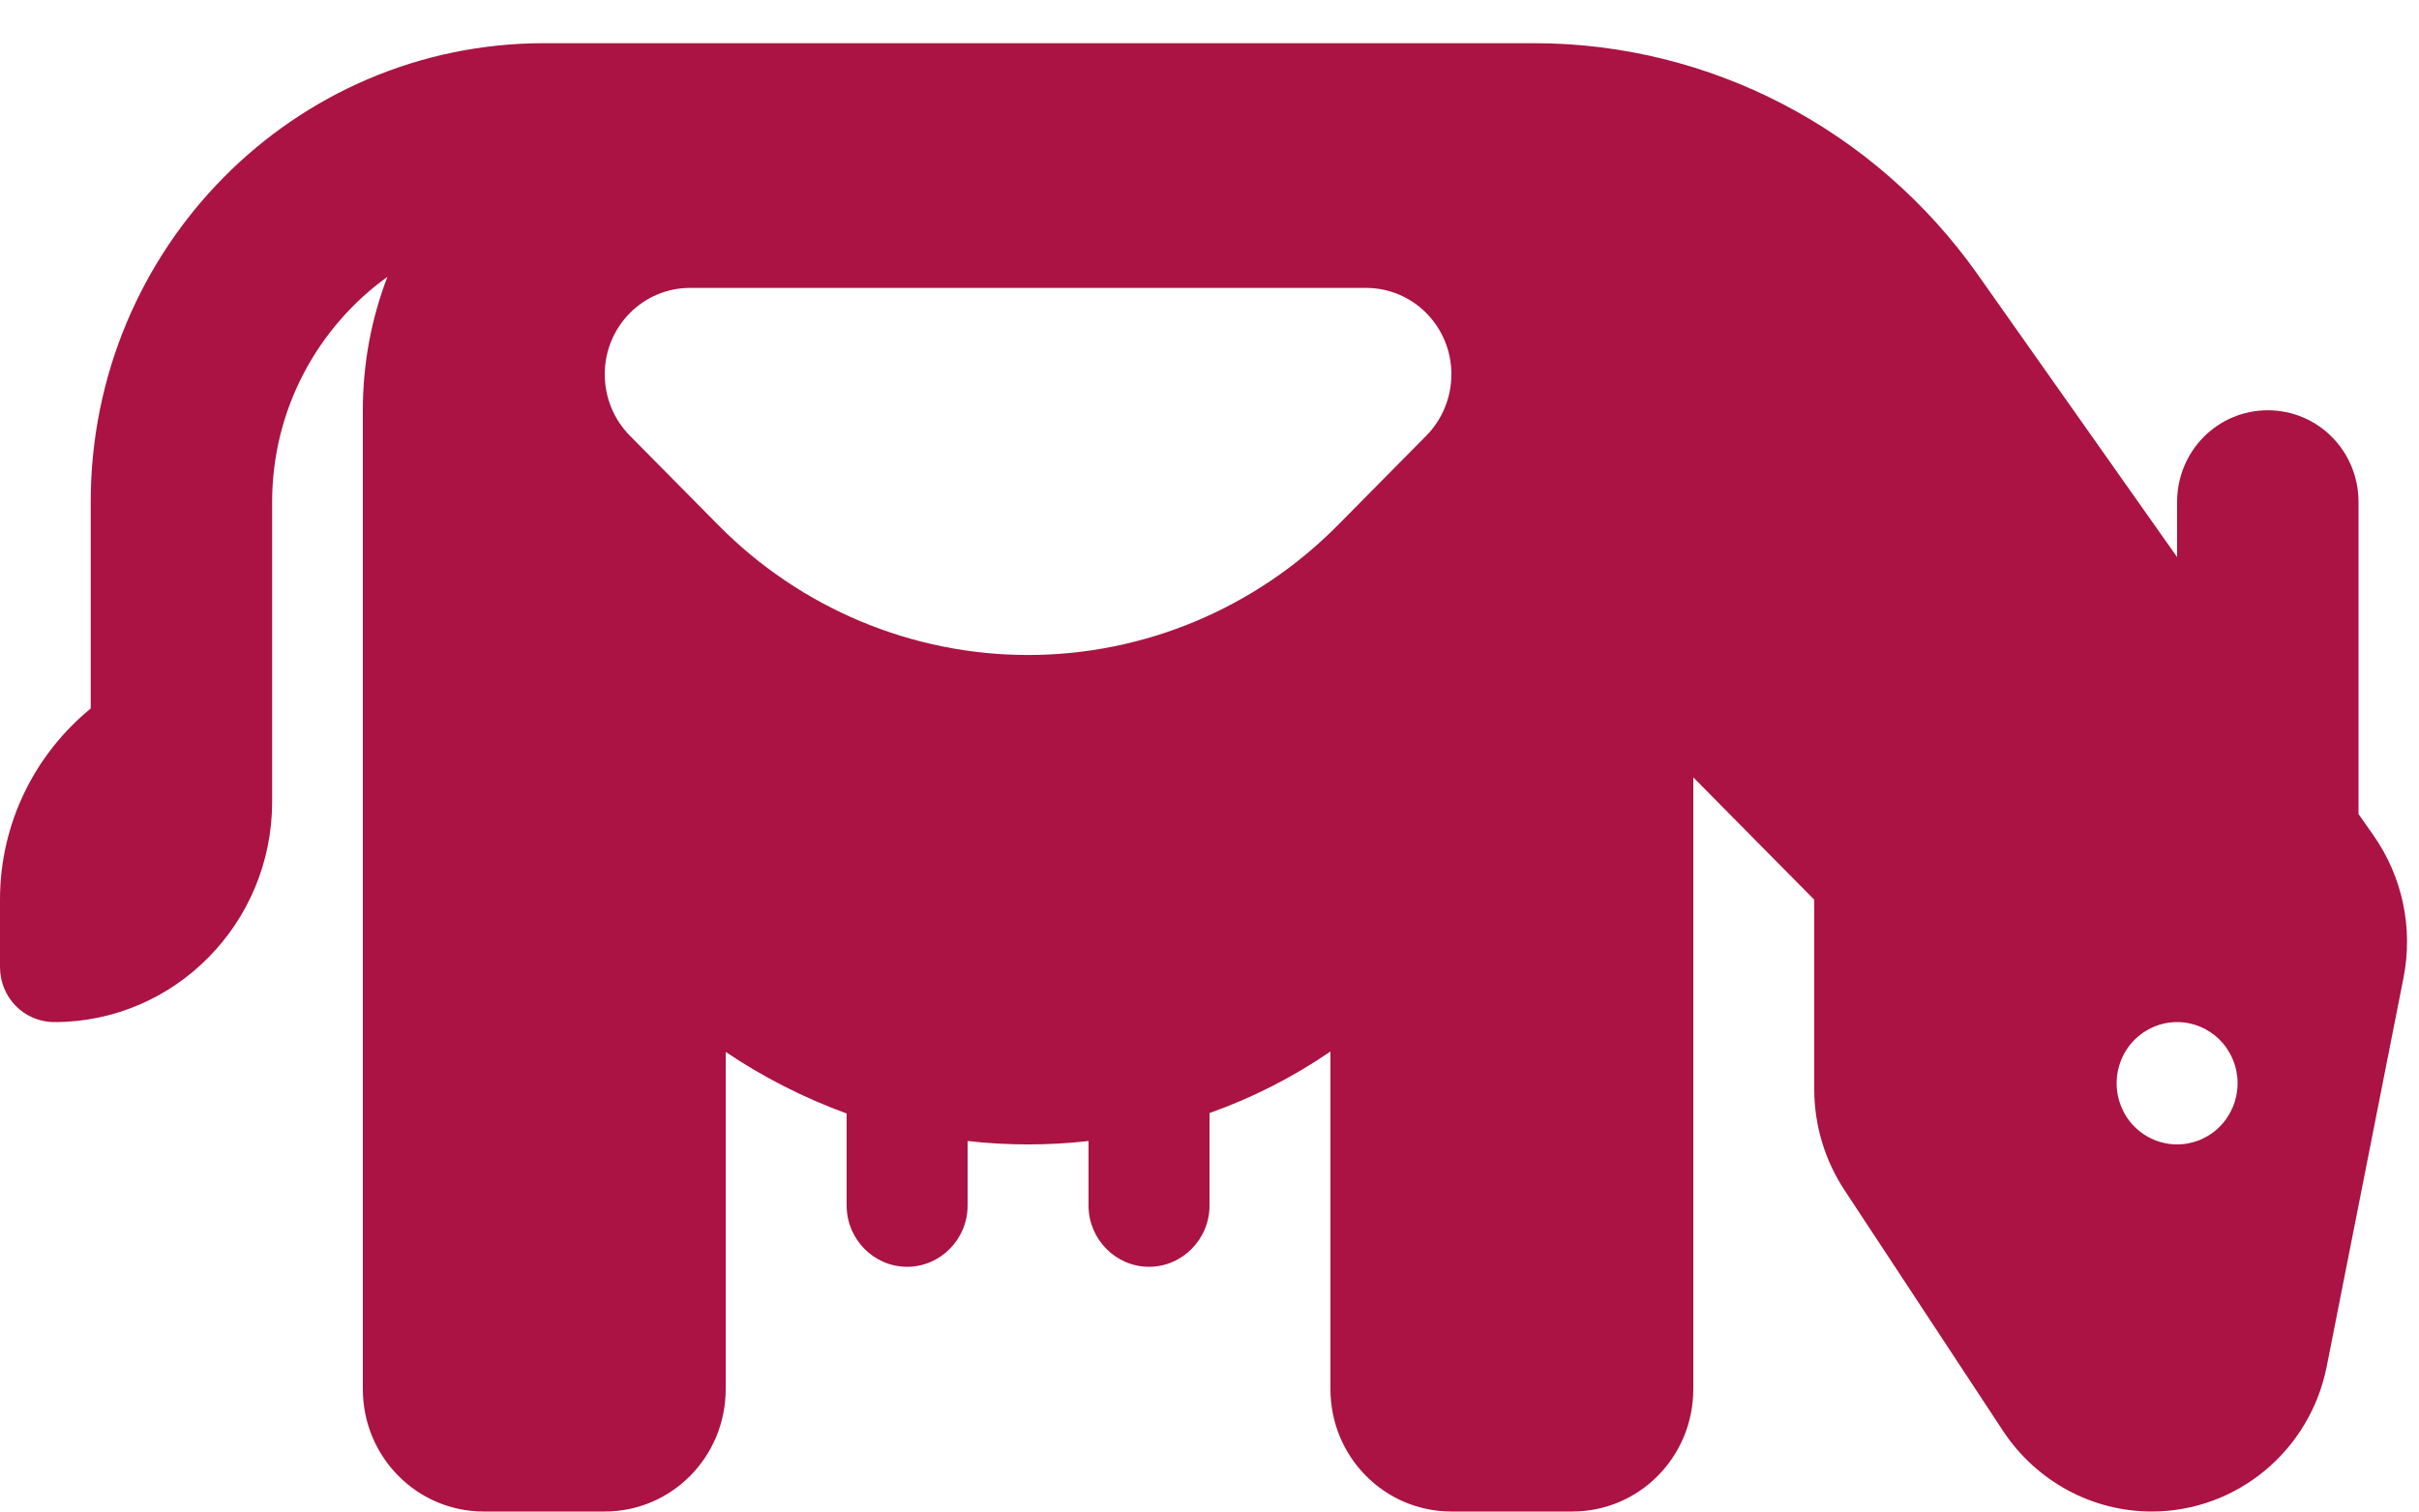
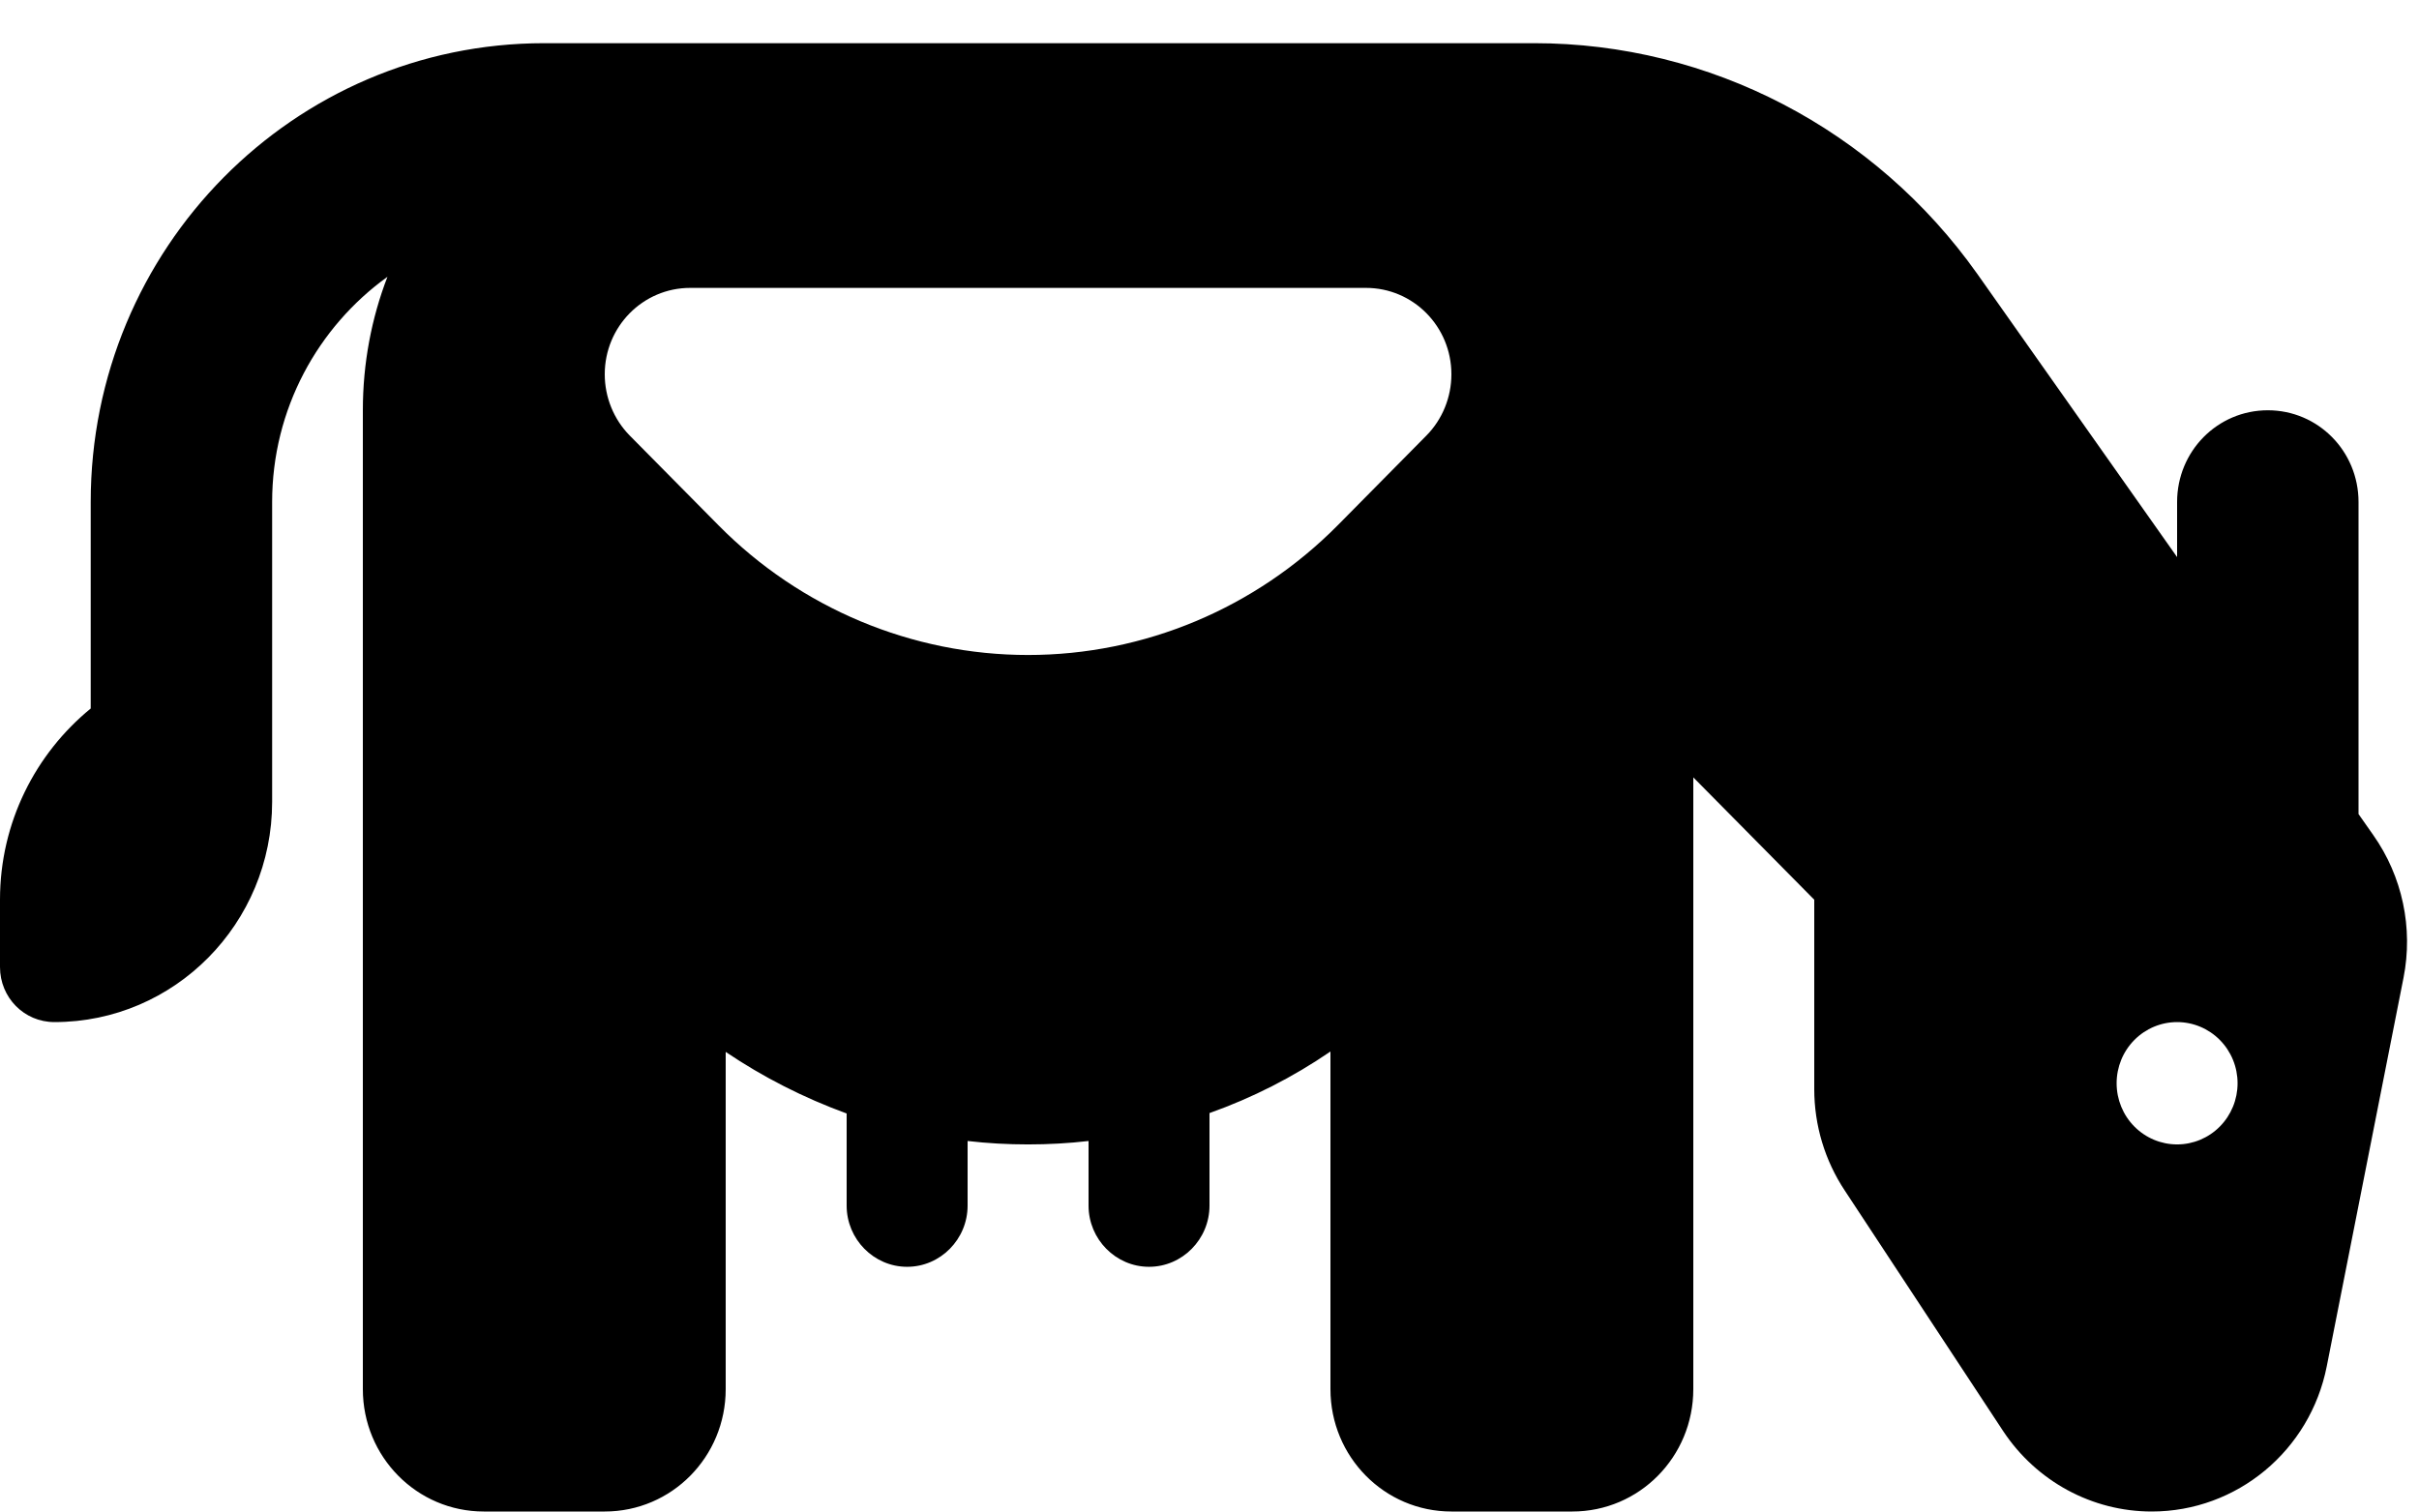
- <svg xmlns="http://www.w3.org/2000/svg" width="48" height="30" viewBox="0 0 48 30" fill="none">
-   <path d="M7.2 13V27.571C7.2 28.915 8.273 30 9.6 30H12C13.328 30 14.4 28.915 14.4 27.571V20.878C15.143 21.379 15.945 21.788 16.8 22.1V23.929C16.8 24.596 17.34 25.143 18 25.143C18.66 25.143 19.2 24.596 19.2 23.929V22.646C19.598 22.692 19.995 22.714 20.4 22.714C20.805 22.714 21.203 22.692 21.6 22.646V23.929C21.6 24.596 22.14 25.143 22.8 25.143C23.46 25.143 24 24.596 24 23.929V22.092C24.855 21.788 25.657 21.379 26.4 20.87V27.571C26.4 28.915 27.473 30 28.8 30H31.2C32.528 30 33.6 28.915 33.6 27.571V15.429L36 17.857V21.614C36 22.335 36.21 23.033 36.608 23.633L39.75 28.406C40.41 29.401 41.513 30 42.697 30C44.385 30 45.84 28.793 46.17 27.116L47.693 19.405C47.888 18.419 47.67 17.394 47.093 16.575L46.8 16.157V9.964C46.8 8.955 45.998 8.143 45 8.143C44.002 8.143 43.2 8.955 43.2 9.964V11.057L39.233 5.433C37.2 2.565 33.93 0.857 30.442 0.857H10.8C5.827 0.857 1.8 4.933 1.8 9.964V14.062C0.705 14.958 0 16.324 0 17.857V19.193C0 19.8 0.48 20.286 1.08 20.286C3.465 20.286 5.4 18.328 5.4 15.914V9.964C5.4 8.12 6.308 6.488 7.688 5.494C7.372 6.314 7.2 7.209 7.2 8.143V13ZM42 21.5C42 21.178 42.126 20.869 42.352 20.641C42.577 20.414 42.882 20.286 43.2 20.286C43.518 20.286 43.824 20.414 44.048 20.641C44.274 20.869 44.4 21.178 44.4 21.5C44.4 21.822 44.274 22.131 44.048 22.359C43.824 22.586 43.518 22.714 43.2 22.714C42.882 22.714 42.577 22.586 42.352 22.359C42.126 22.131 42 21.822 42 21.5ZM12.495 8.644C12.18 8.325 12 7.885 12 7.429C12 6.481 12.758 5.714 13.695 5.714H27.105C28.043 5.714 28.8 6.481 28.8 7.429C28.8 7.885 28.62 8.325 28.305 8.644L26.55 10.42C24.915 12.074 22.703 13 20.4 13C18.098 13 15.885 12.074 14.258 10.427L12.502 8.651L12.495 8.644Z" fill="#AA1344" />
+ <svg viewBox="0 0 48 30">
+   <path d="M7.2 13V27.571C7.2 28.915 8.273 30 9.6 30H12C13.328 30 14.4 28.915 14.4 27.571V20.878C15.143 21.379 15.945 21.788 16.8 22.1V23.929C16.8 24.596 17.34 25.143 18 25.143C18.66 25.143 19.2 24.596 19.2 23.929V22.646C19.598 22.692 19.995 22.714 20.4 22.714C20.805 22.714 21.203 22.692 21.6 22.646V23.929C21.6 24.596 22.14 25.143 22.8 25.143C23.46 25.143 24 24.596 24 23.929V22.092C24.855 21.788 25.657 21.379 26.4 20.87V27.571C26.4 28.915 27.473 30 28.8 30H31.2C32.528 30 33.6 28.915 33.6 27.571V15.429L36 17.857V21.614C36 22.335 36.21 23.033 36.608 23.633L39.75 28.406C40.41 29.401 41.513 30 42.697 30C44.385 30 45.84 28.793 46.17 27.116L47.693 19.405C47.888 18.419 47.67 17.394 47.093 16.575L46.8 16.157V9.964C46.8 8.955 45.998 8.143 45 8.143C44.002 8.143 43.2 8.955 43.2 9.964V11.057L39.233 5.433C37.2 2.565 33.93 0.857 30.442 0.857H10.8C5.827 0.857 1.8 4.933 1.8 9.964V14.062C0.705 14.958 0 16.324 0 17.857V19.193C0 19.8 0.48 20.286 1.08 20.286C3.465 20.286 5.4 18.328 5.4 15.914V9.964C5.4 8.12 6.308 6.488 7.688 5.494C7.372 6.314 7.2 7.209 7.2 8.143V13ZM42 21.5C42 21.178 42.126 20.869 42.352 20.641C42.577 20.414 42.882 20.286 43.2 20.286C43.518 20.286 43.824 20.414 44.048 20.641C44.274 20.869 44.4 21.178 44.4 21.5C44.4 21.822 44.274 22.131 44.048 22.359C43.824 22.586 43.518 22.714 43.2 22.714C42.882 22.714 42.577 22.586 42.352 22.359C42.126 22.131 42 21.822 42 21.5ZM12.495 8.644C12.18 8.325 12 7.885 12 7.429C12 6.481 12.758 5.714 13.695 5.714H27.105C28.043 5.714 28.8 6.481 28.8 7.429C28.8 7.885 28.62 8.325 28.305 8.644L26.55 10.42C24.915 12.074 22.703 13 20.4 13C18.098 13 15.885 12.074 14.258 10.427L12.502 8.651L12.495 8.644Z" />
</svg>
